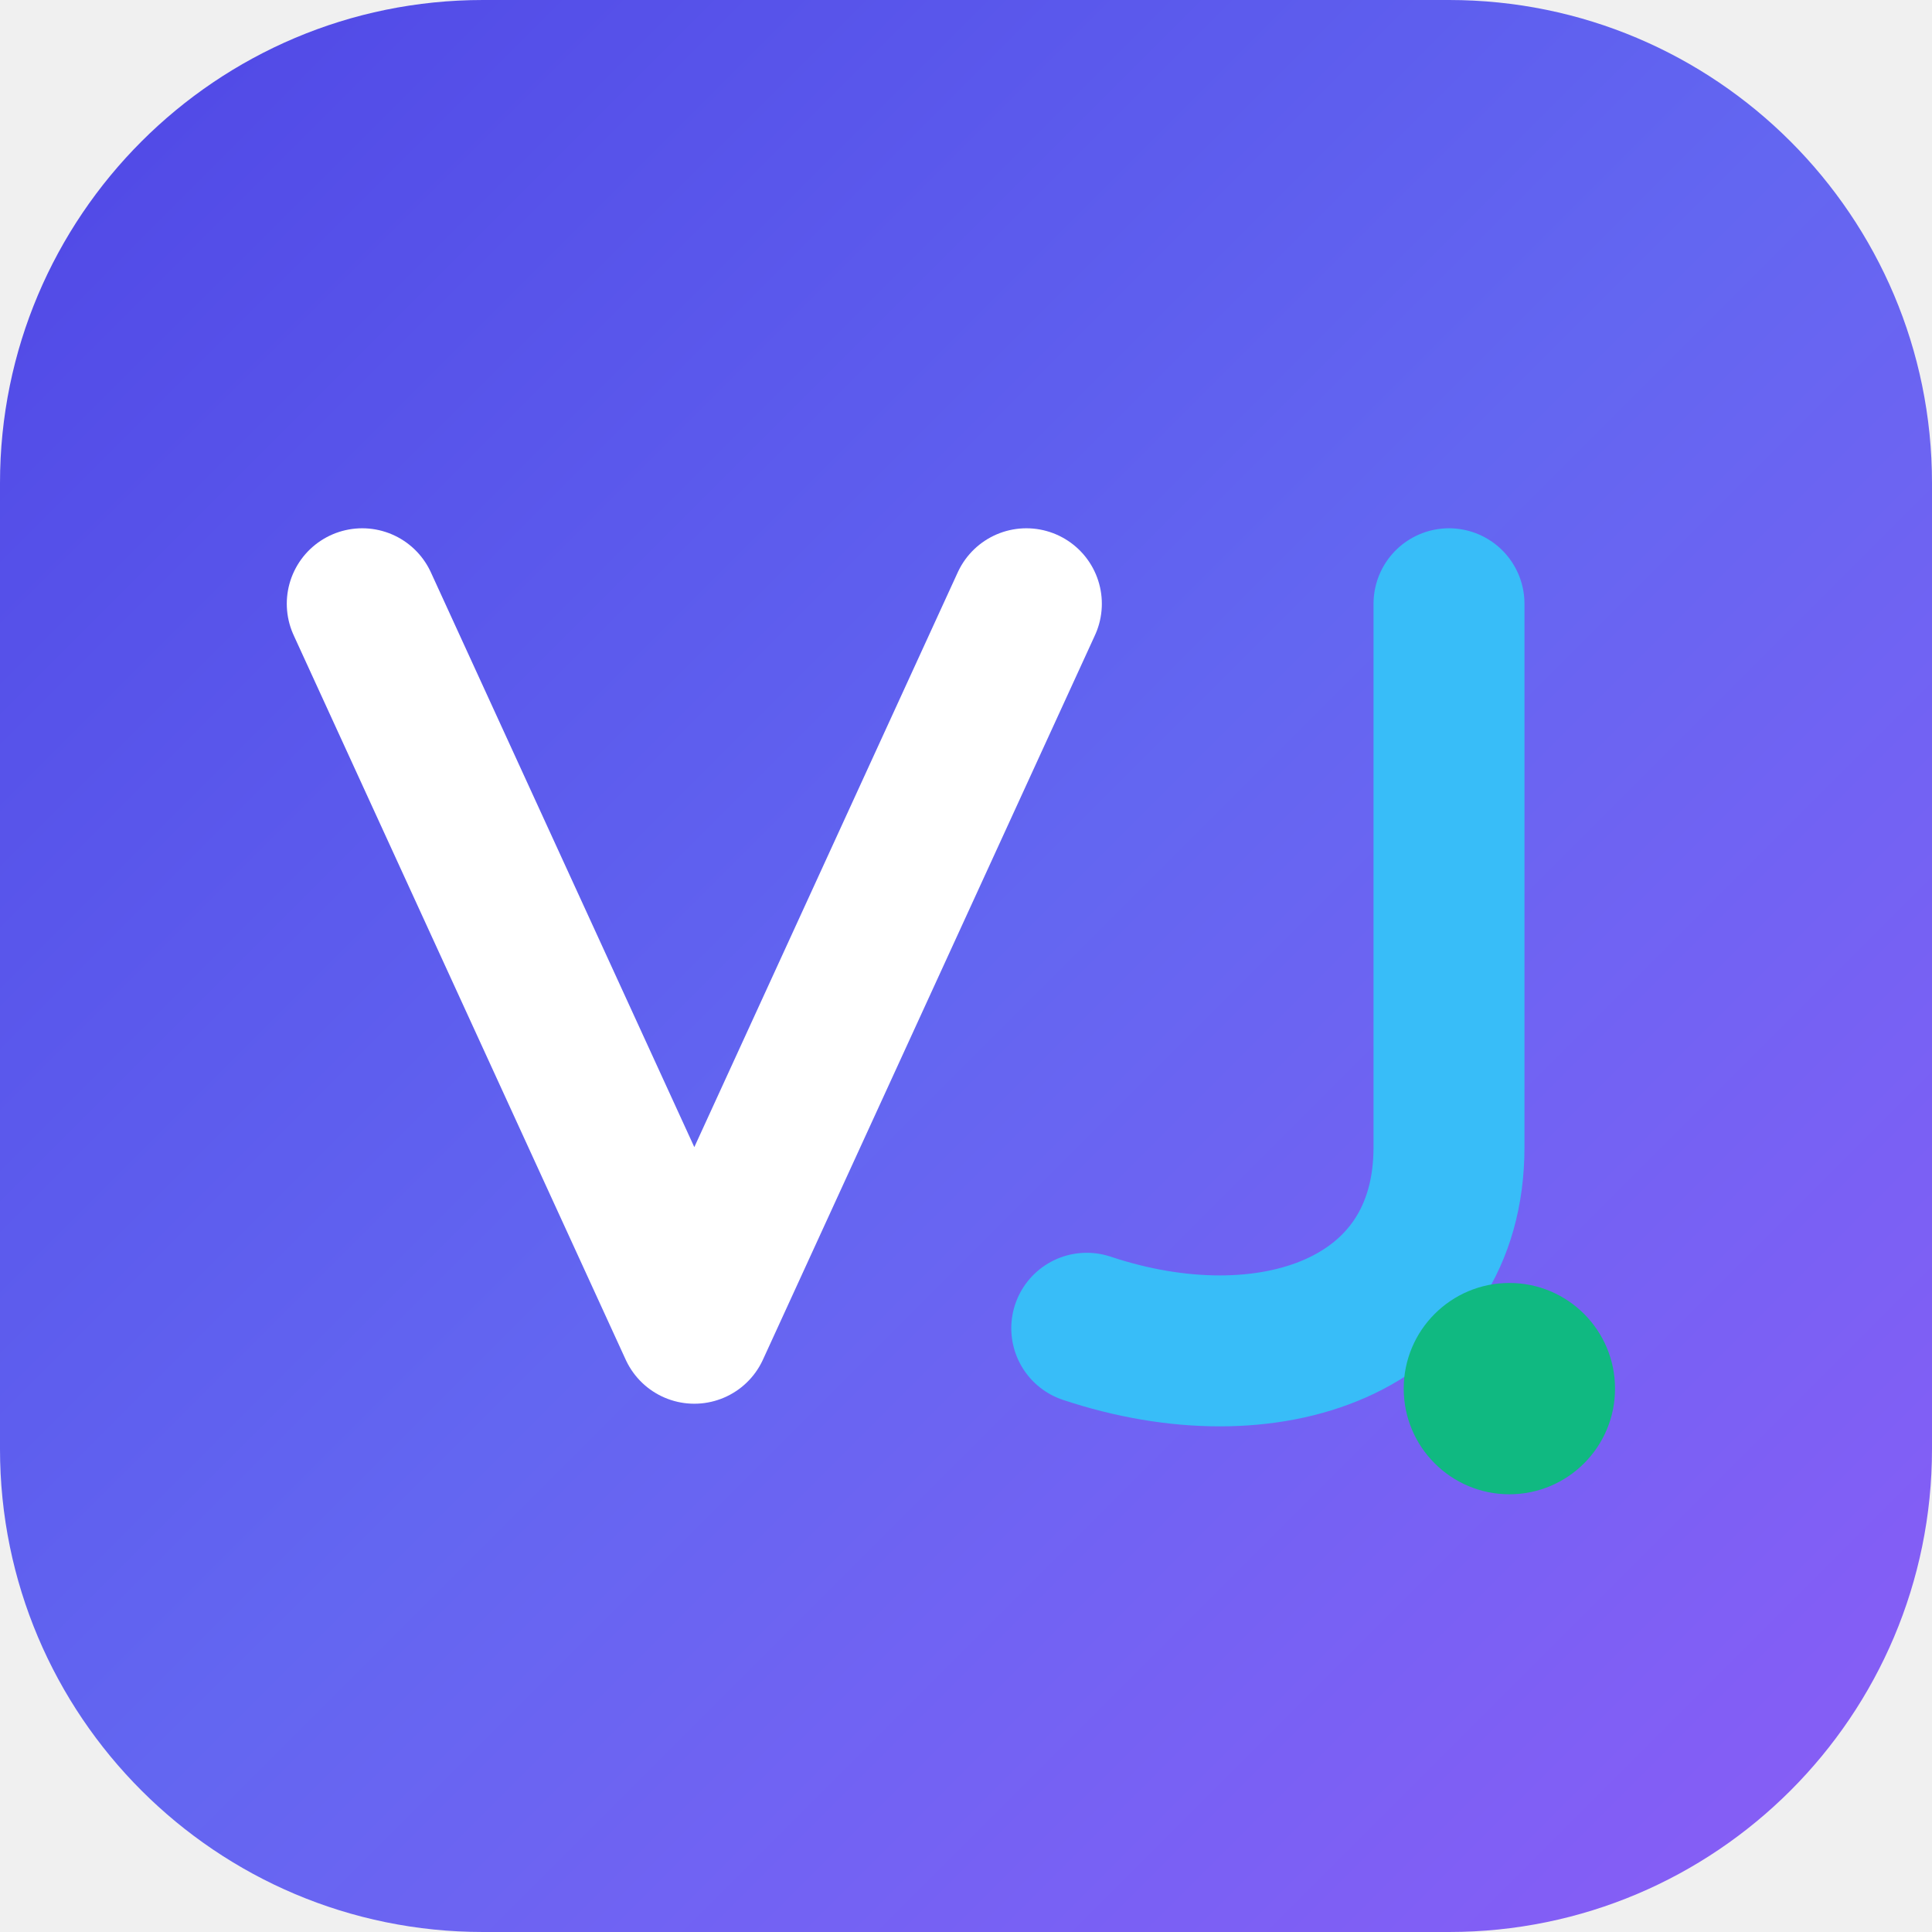
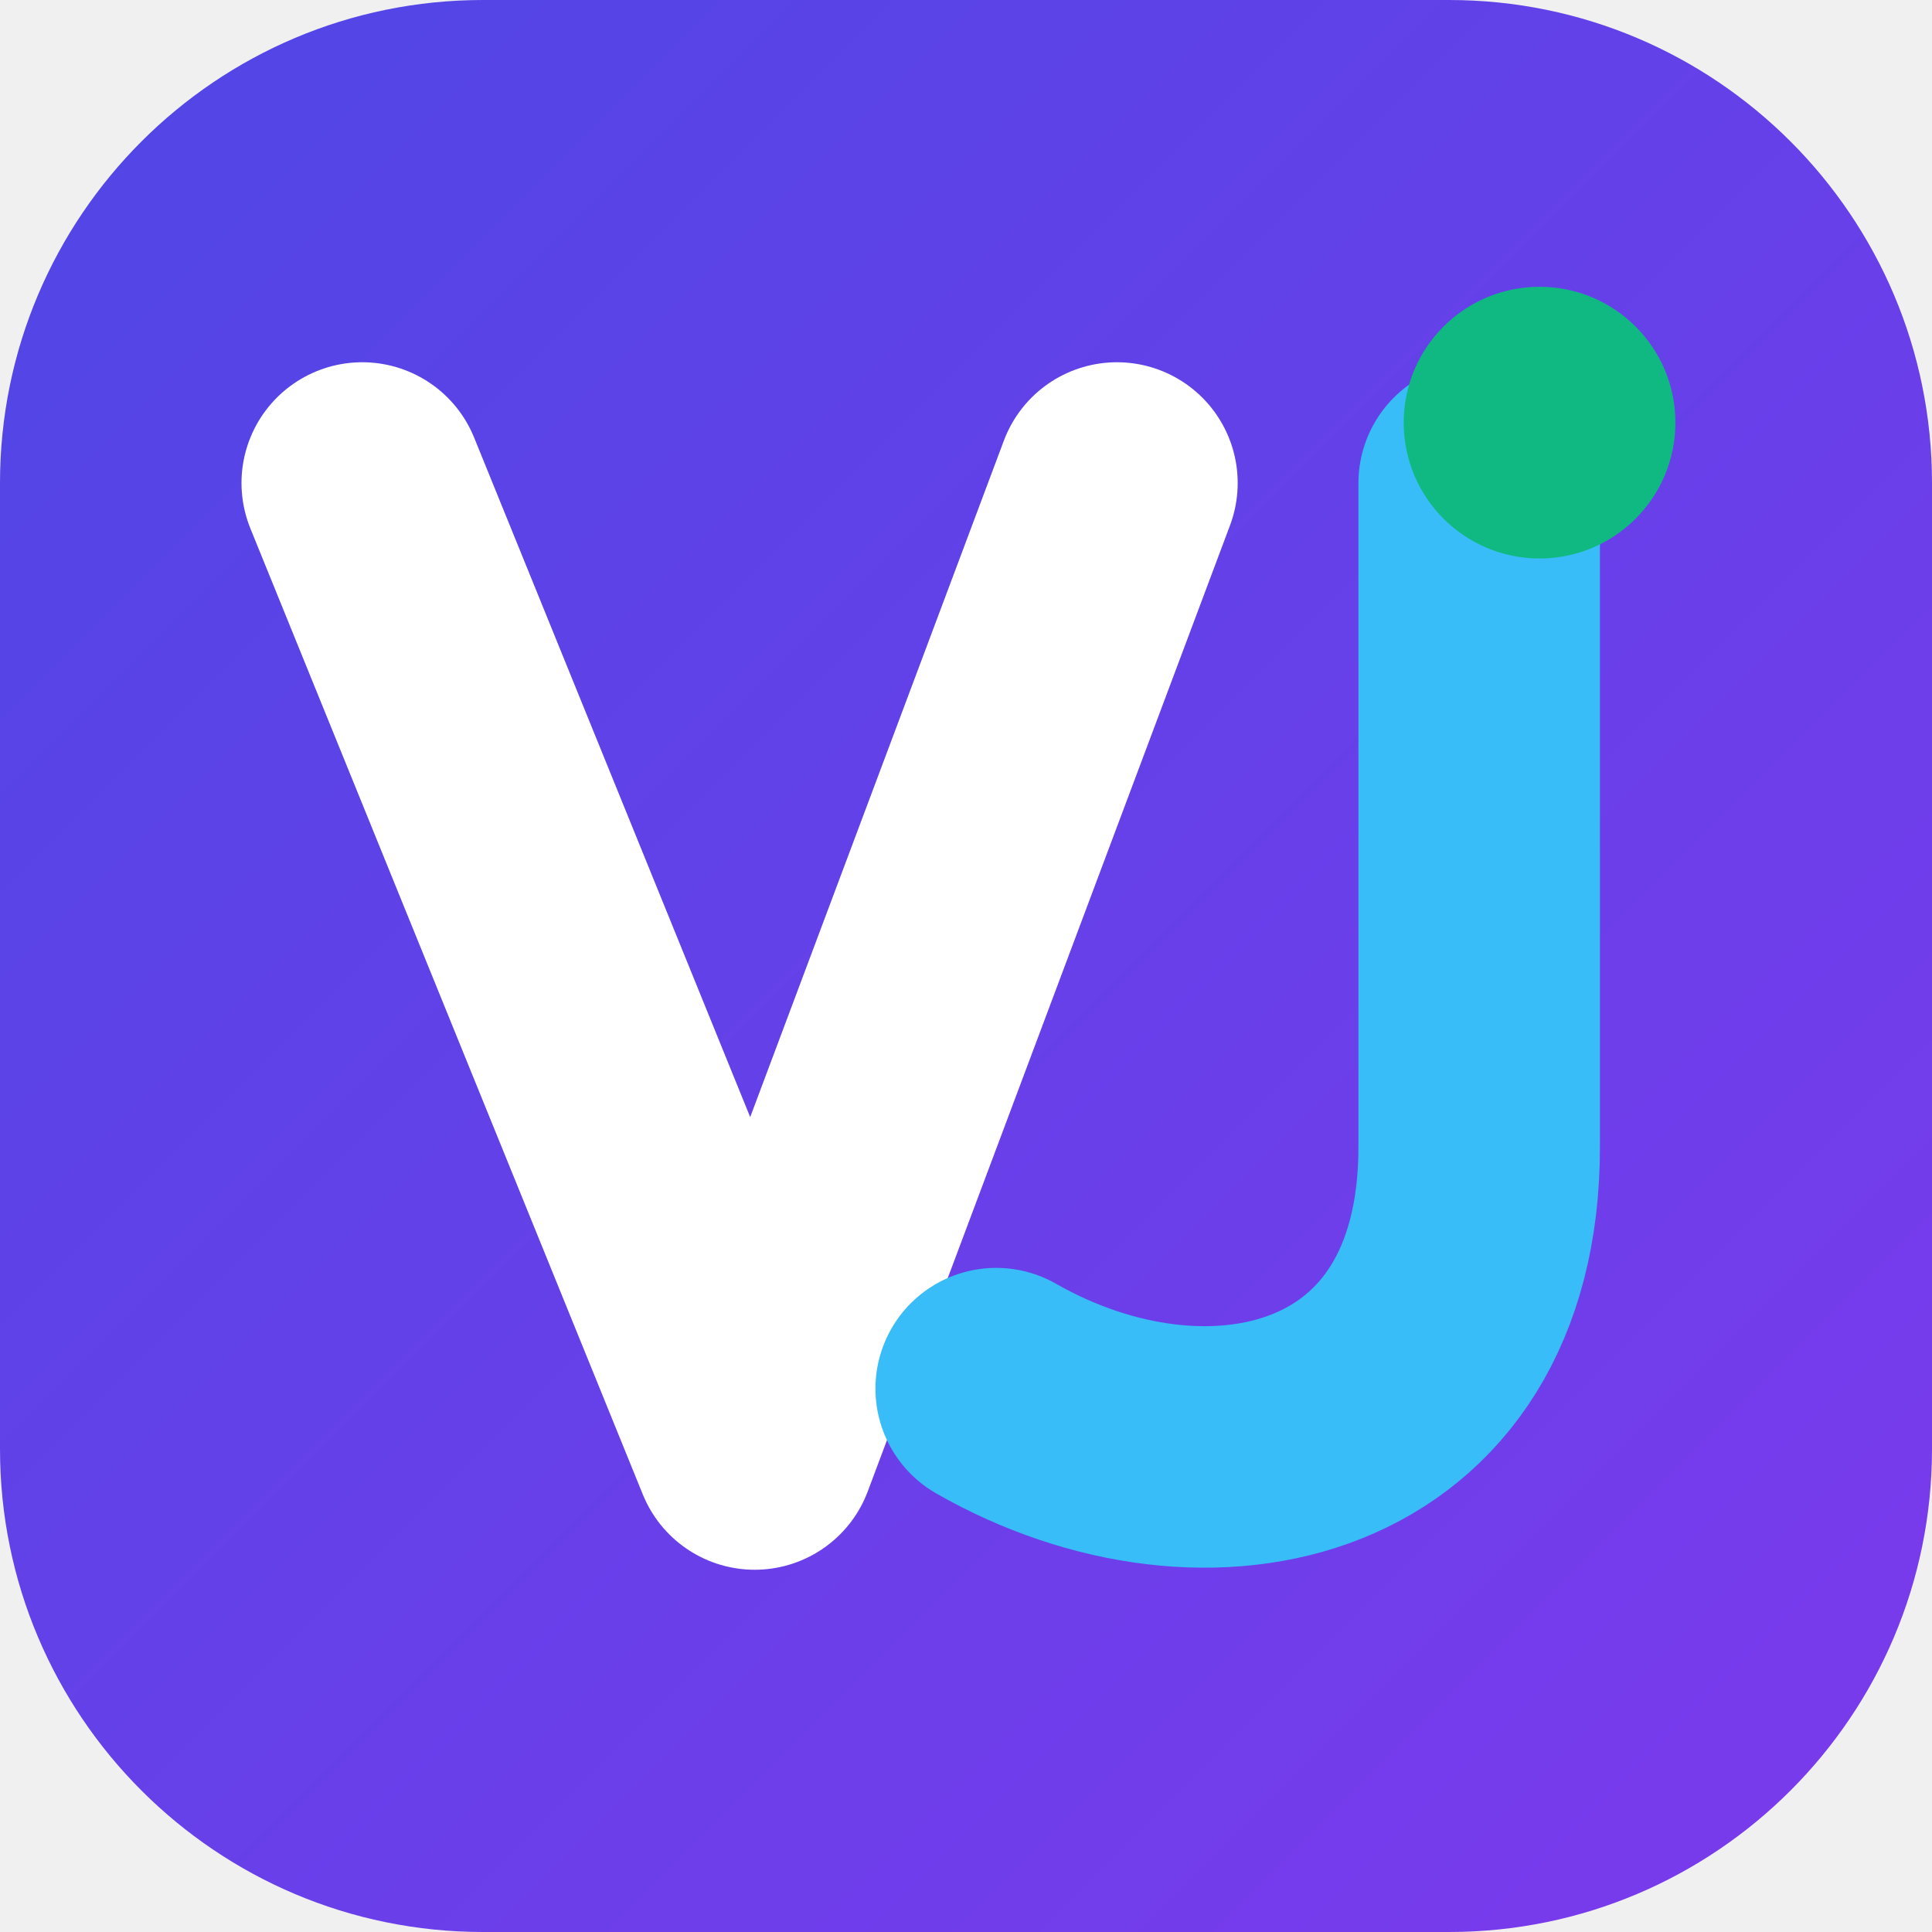
<svg xmlns="http://www.w3.org/2000/svg" viewBox="0 0 64 64" fill="none">
  <defs>
-     <linearGradient id="vj-gradient" x1="0%" y1="0%" x2="100%" y2="100%">
+     <linearGradient id="vj-bg" x1="0%" y1="0%" x2="100%" y2="100%">
      <stop offset="0%" stop-color="#4F46E5" />
-       <stop offset="50%" stop-color="#6366F1" />
-       <stop offset="100%" stop-color="#8B5CF6" />
+       <stop offset="100%" stop-color="#7C3AED" />
    </linearGradient>
-     <filter id="vj-glow" x="-20%" y="-20%" width="140%" height="140%">
-       <feDropShadow dx="0" dy="2" stdDeviation="3" flood-color="#4F46E5" flood-opacity="0.35" />
-     </filter>
  </defs>
-   <rect width="64" height="64" rx="16" fill="url(#vj-gradient)" />
-   <path d="M12 20 L23 44 L34 20" stroke="#FFFFFF" stroke-width="5" stroke-linecap="round" stroke-linejoin="round" />
-   <path d="M48 20 V38 C48 44 42 46 36 44" stroke="#38BDF8" stroke-width="5" stroke-linecap="round" stroke-linejoin="round" />
-   <circle cx="50" cy="46" r="3.5" fill="#10B981" />
+   <rect width="64" height="64" rx="16" fill="url(#vj-bg)" />
+   <path d="M12 16 L25 48 L37 16" stroke="#FFFFFF" stroke-width="8" stroke-linecap="round" stroke-linejoin="round" />
+   <path d="M49 16 V38 C49 48 40 50 33 46" stroke="#38BDF8" stroke-width="8" stroke-linecap="round" stroke-linejoin="round" />
+   <circle cx="51" cy="14" r="4.5" fill="#10B981" />
</svg>
